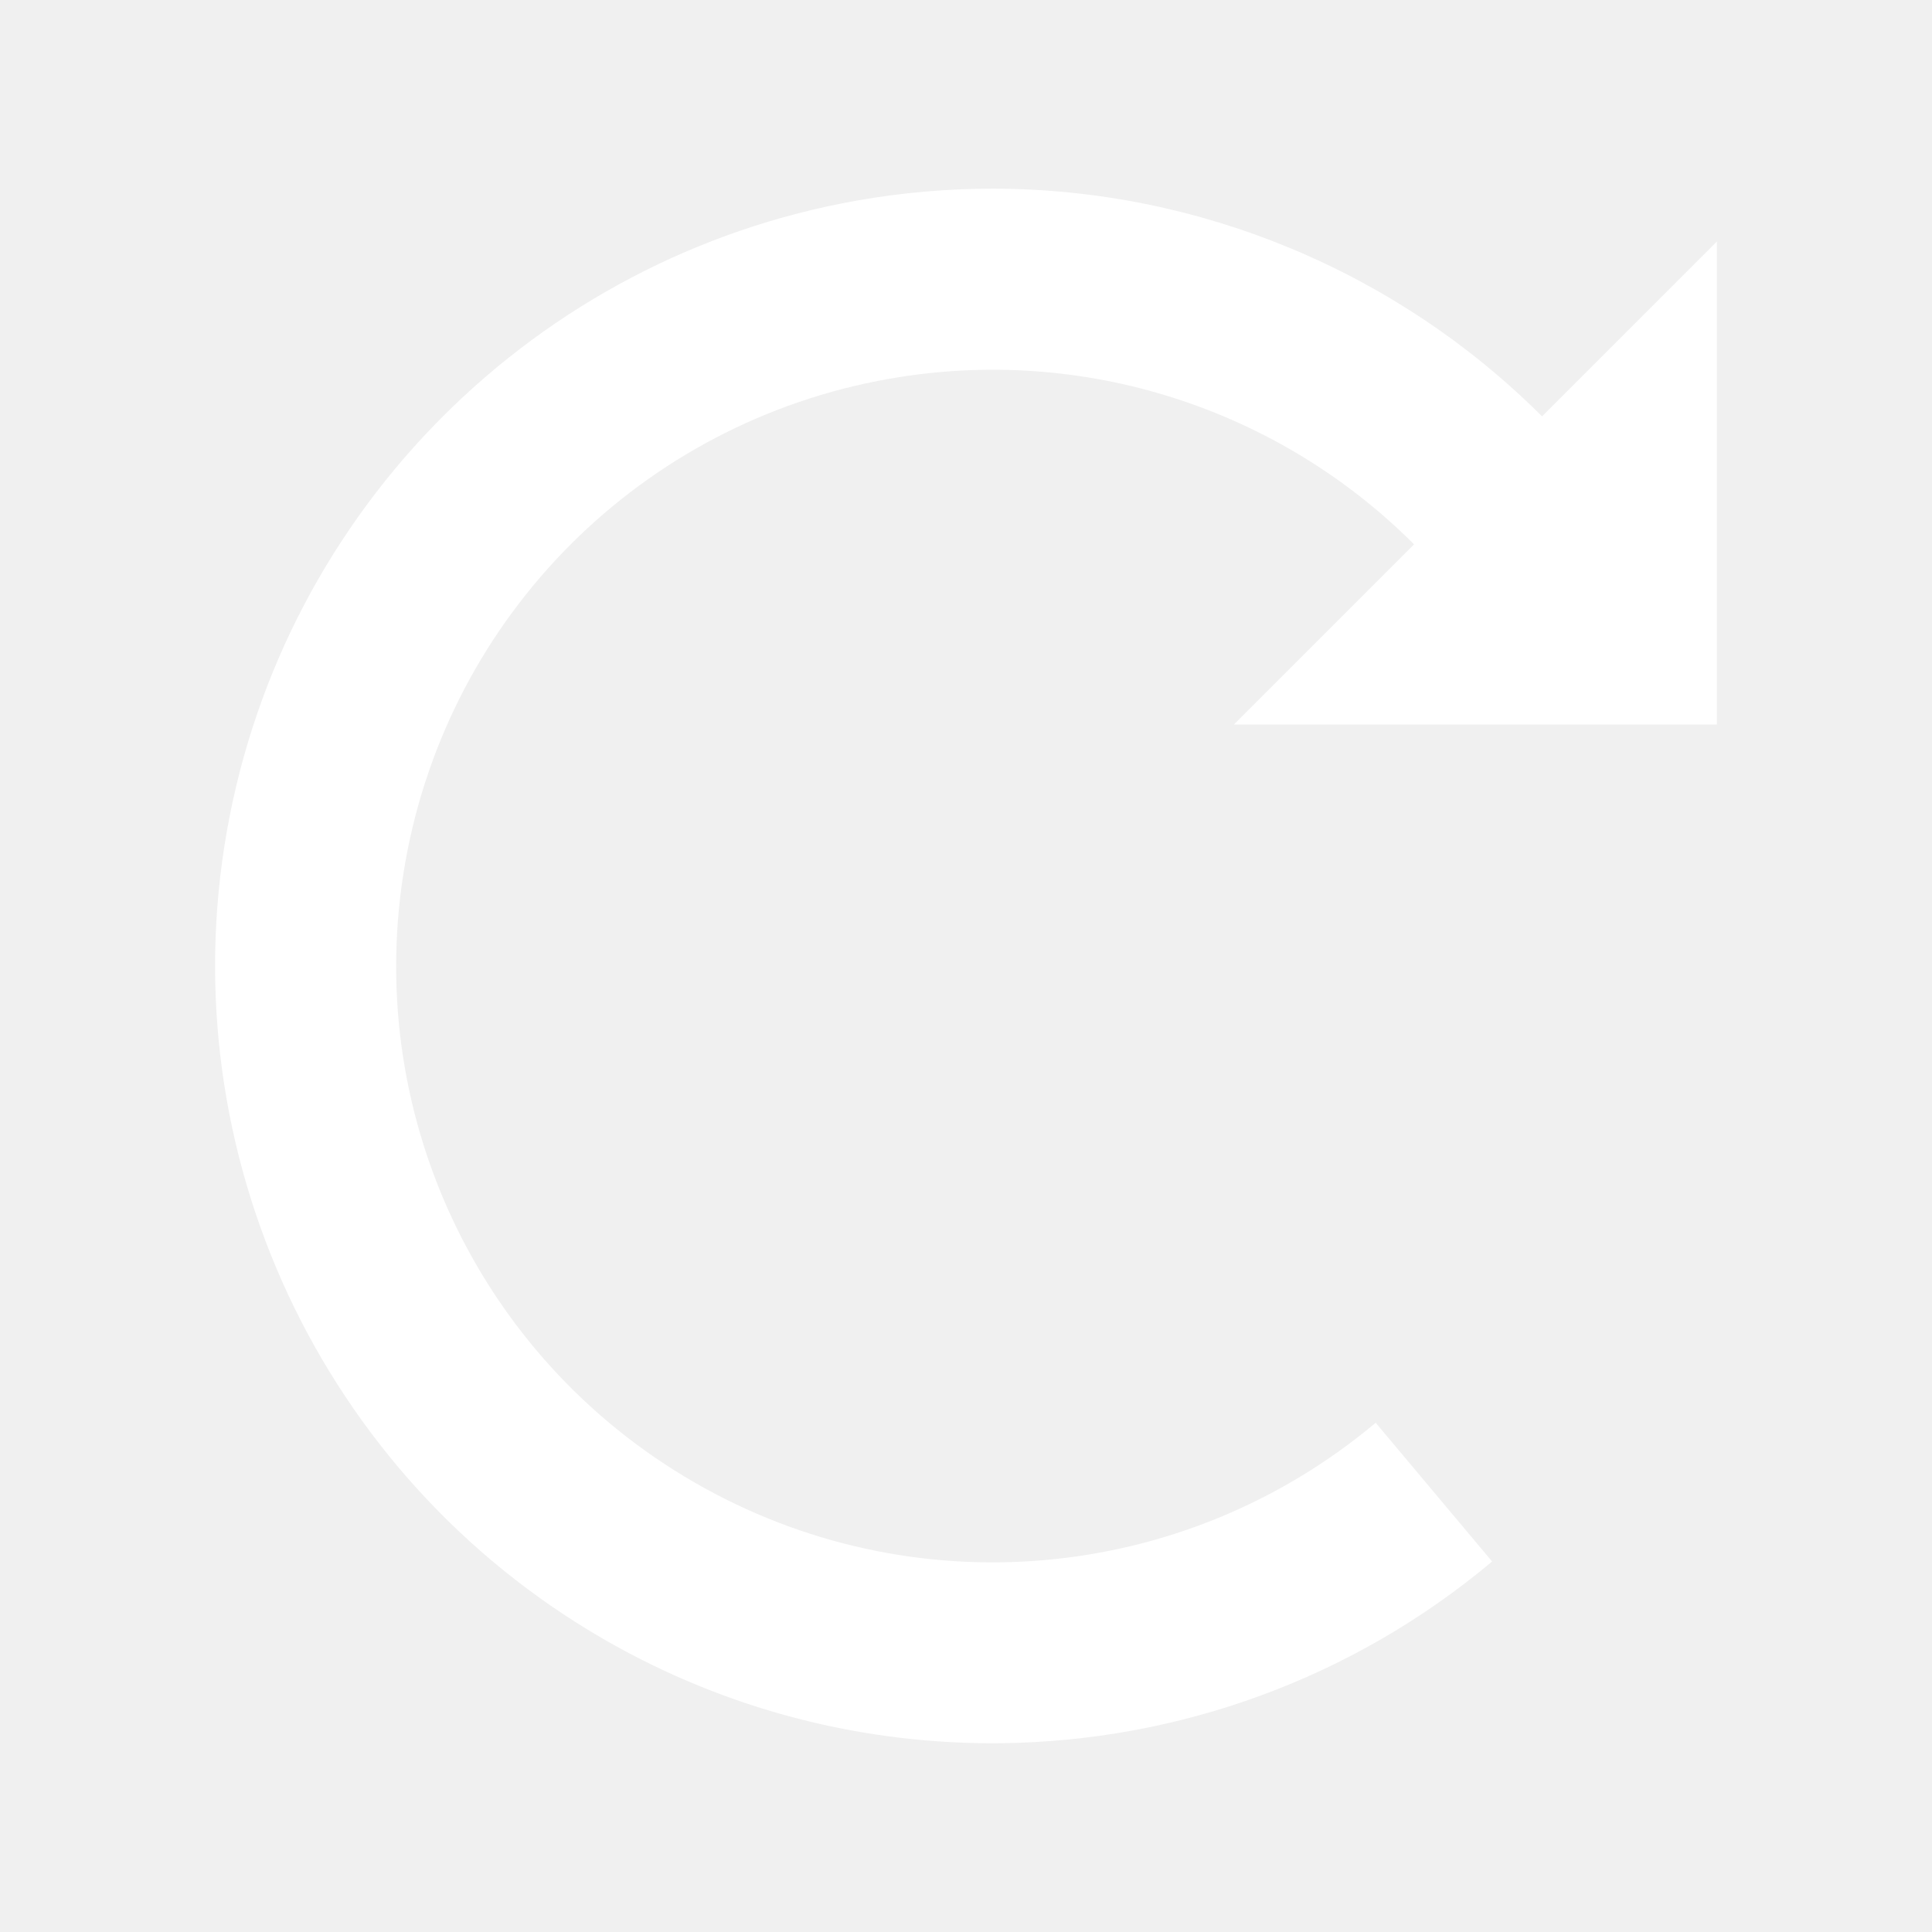
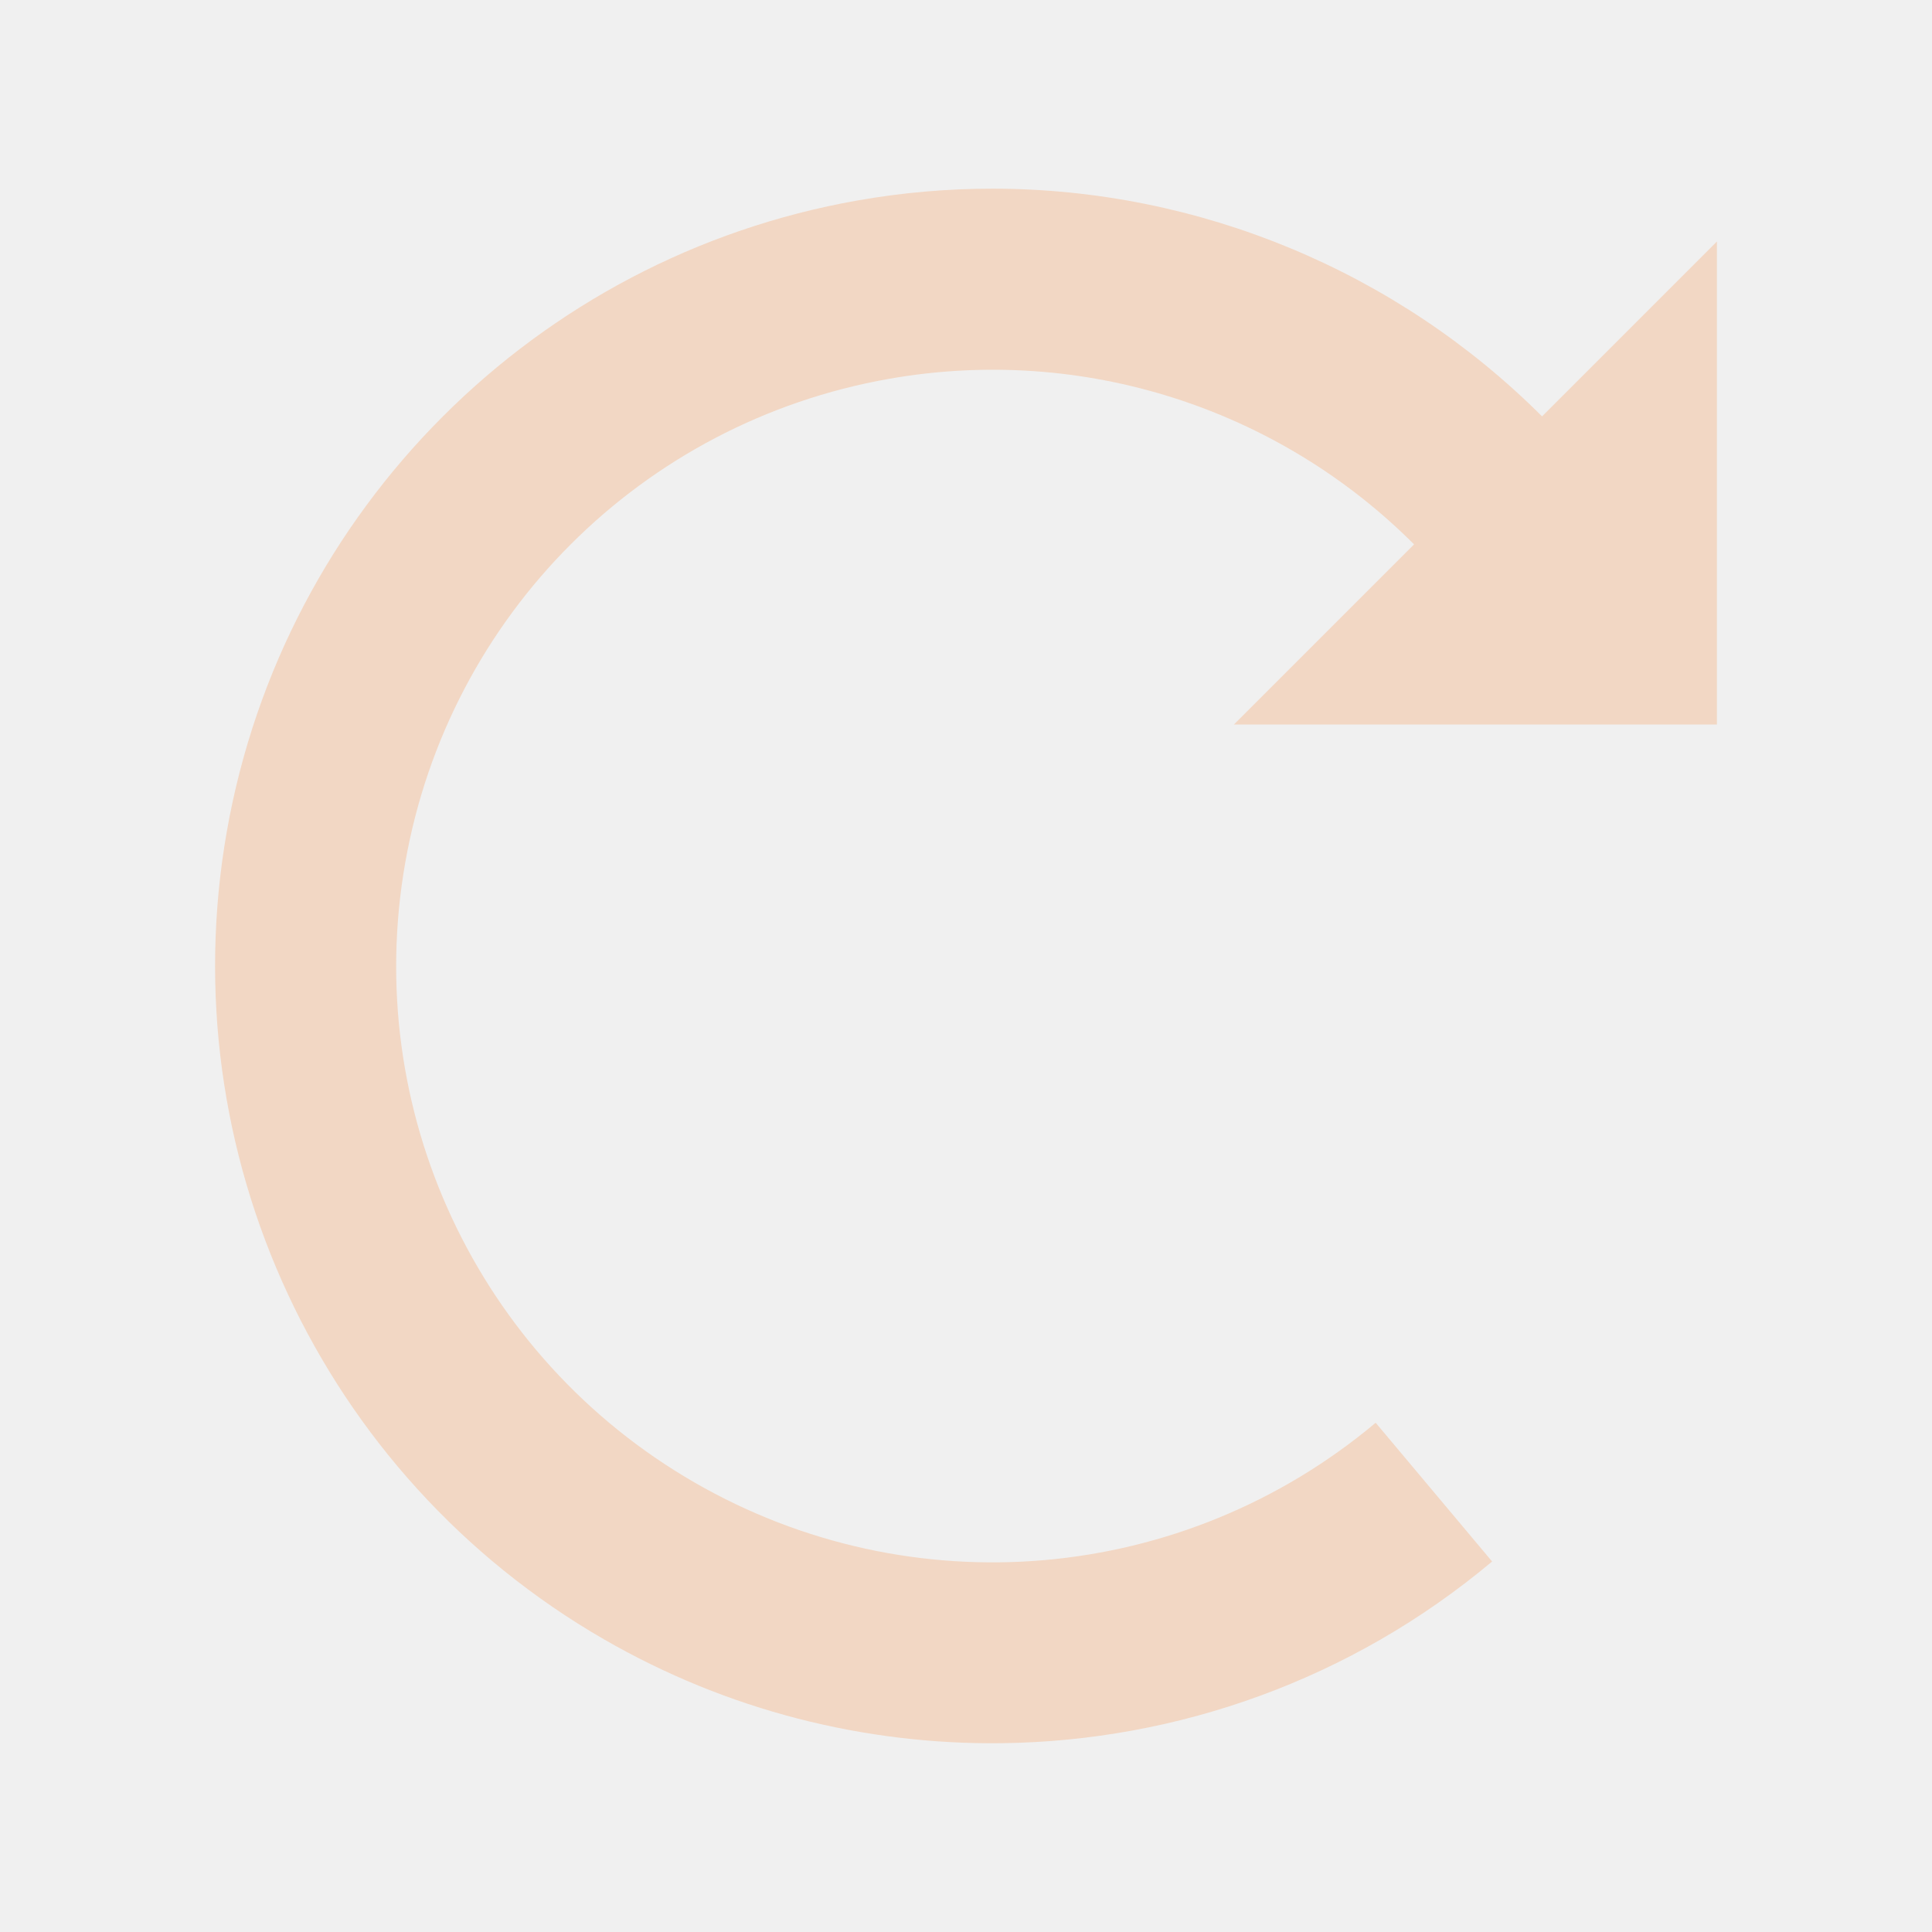
<svg xmlns="http://www.w3.org/2000/svg" viewBox="0 0 512 512" style="height: 512px; width: 512px;">
  <path d="M0 0h512v512H0z" fill="#000" fill-opacity="0" />
  <g class="" transform="translate(0,0)" style="touch-action: none;">
-     <path d="M263.09 50c-11.882-.007-23.875 1.018-35.857 3.13C142.026 68.156 75.156 135.026 60.13 220.233 45.108 305.44 85.075 391.15 160.005 434.41c32.782 18.927 69.254 27.996 105.463 27.553 46.555-.57 92.675-16.865 129.957-48.15l-30.855-36.768c-50.95 42.75-122.968 49.05-180.566 15.797-57.597-33.254-88.152-98.777-76.603-164.274 11.55-65.497 62.672-116.62 128.17-128.168 51.656-9.108 103.323 7.98 139.17 43.862L327 192h128V64l-46.34 46.342C370.242 71.962 317.83 50.03 263.09 50z" fill="#fff" fill-opacity="1" />
+     <path d="M263.09 50c-11.882-.007-23.875 1.018-35.857 3.13C142.026 68.156 75.156 135.026 60.13 220.233 45.108 305.44 85.075 391.15 160.005 434.41c32.782 18.927 69.254 27.996 105.463 27.553 46.555-.57 92.675-16.865 129.957-48.15l-30.855-36.768c-50.95 42.75-122.968 49.05-180.566 15.797-57.597-33.254-88.152-98.777-76.603-164.274 11.55-65.497 62.672-116.62 128.17-128.168 51.656-9.108 103.323 7.98 139.17 43.862L327 192h128V64l-46.34 46.342C370.242 71.962 317.83 50.03 263.09 50z" fill="#f2d7c4" fill-opacity="1" />
  </g>
</svg>
